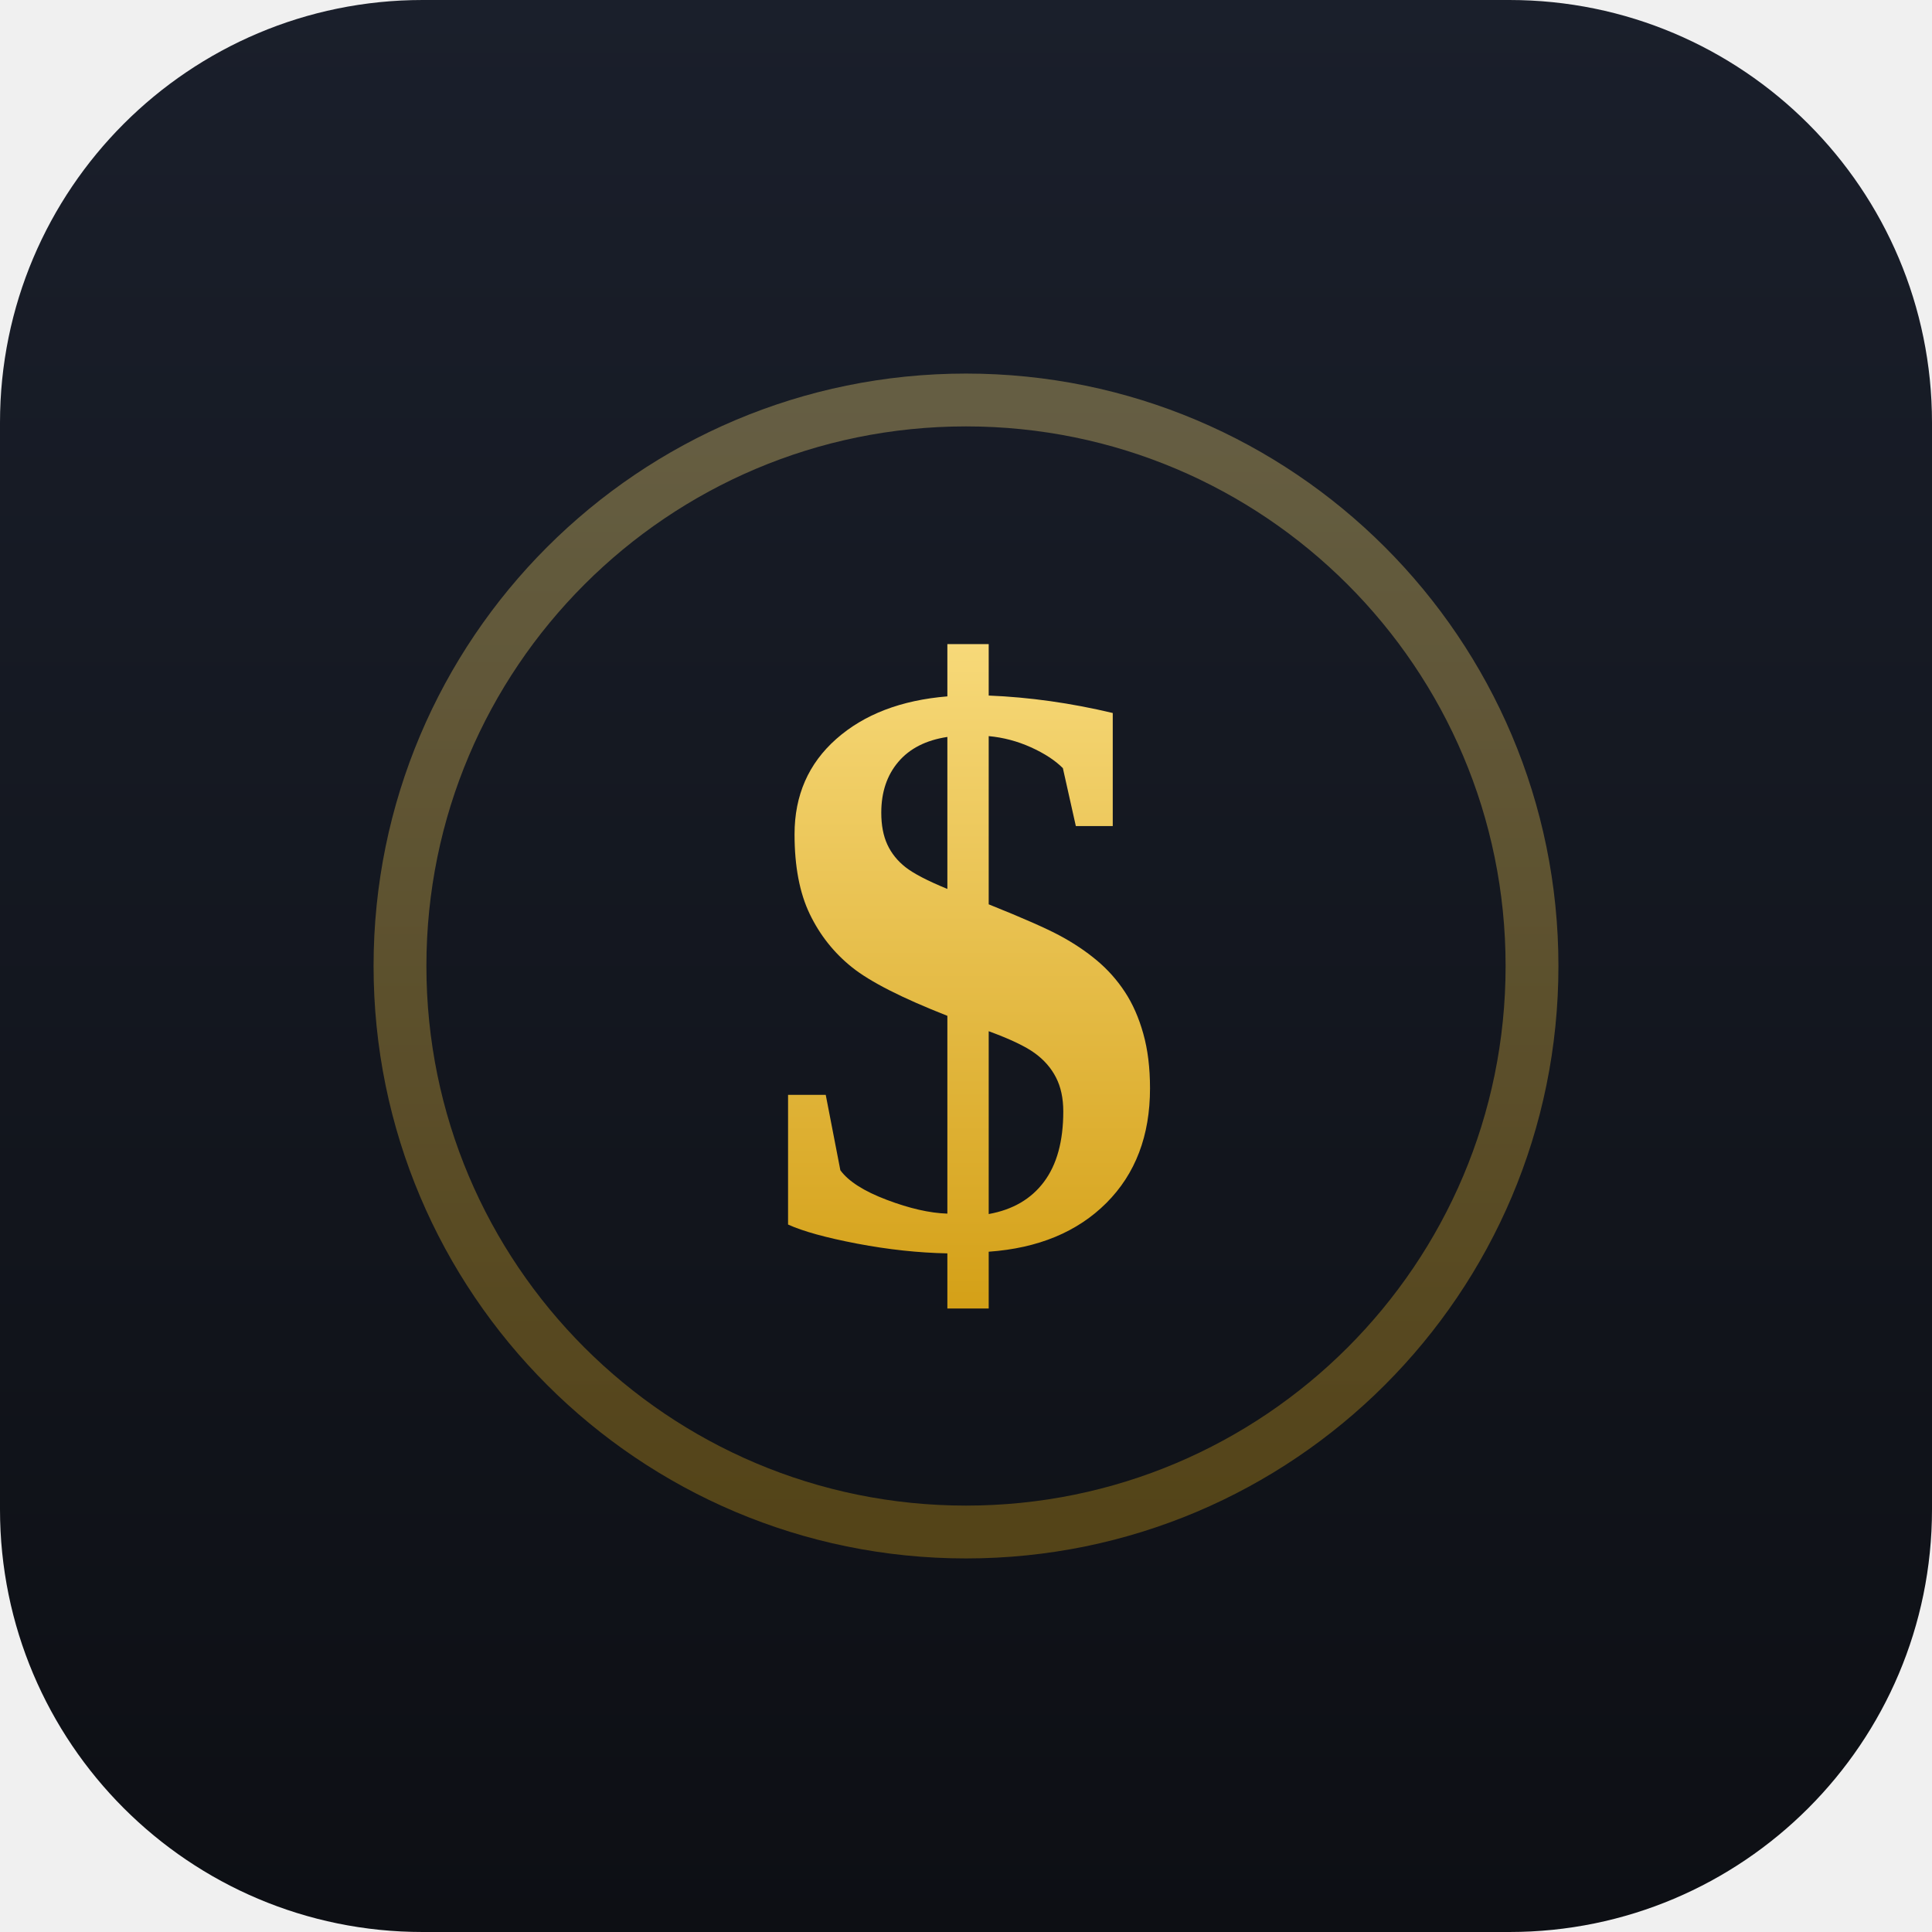
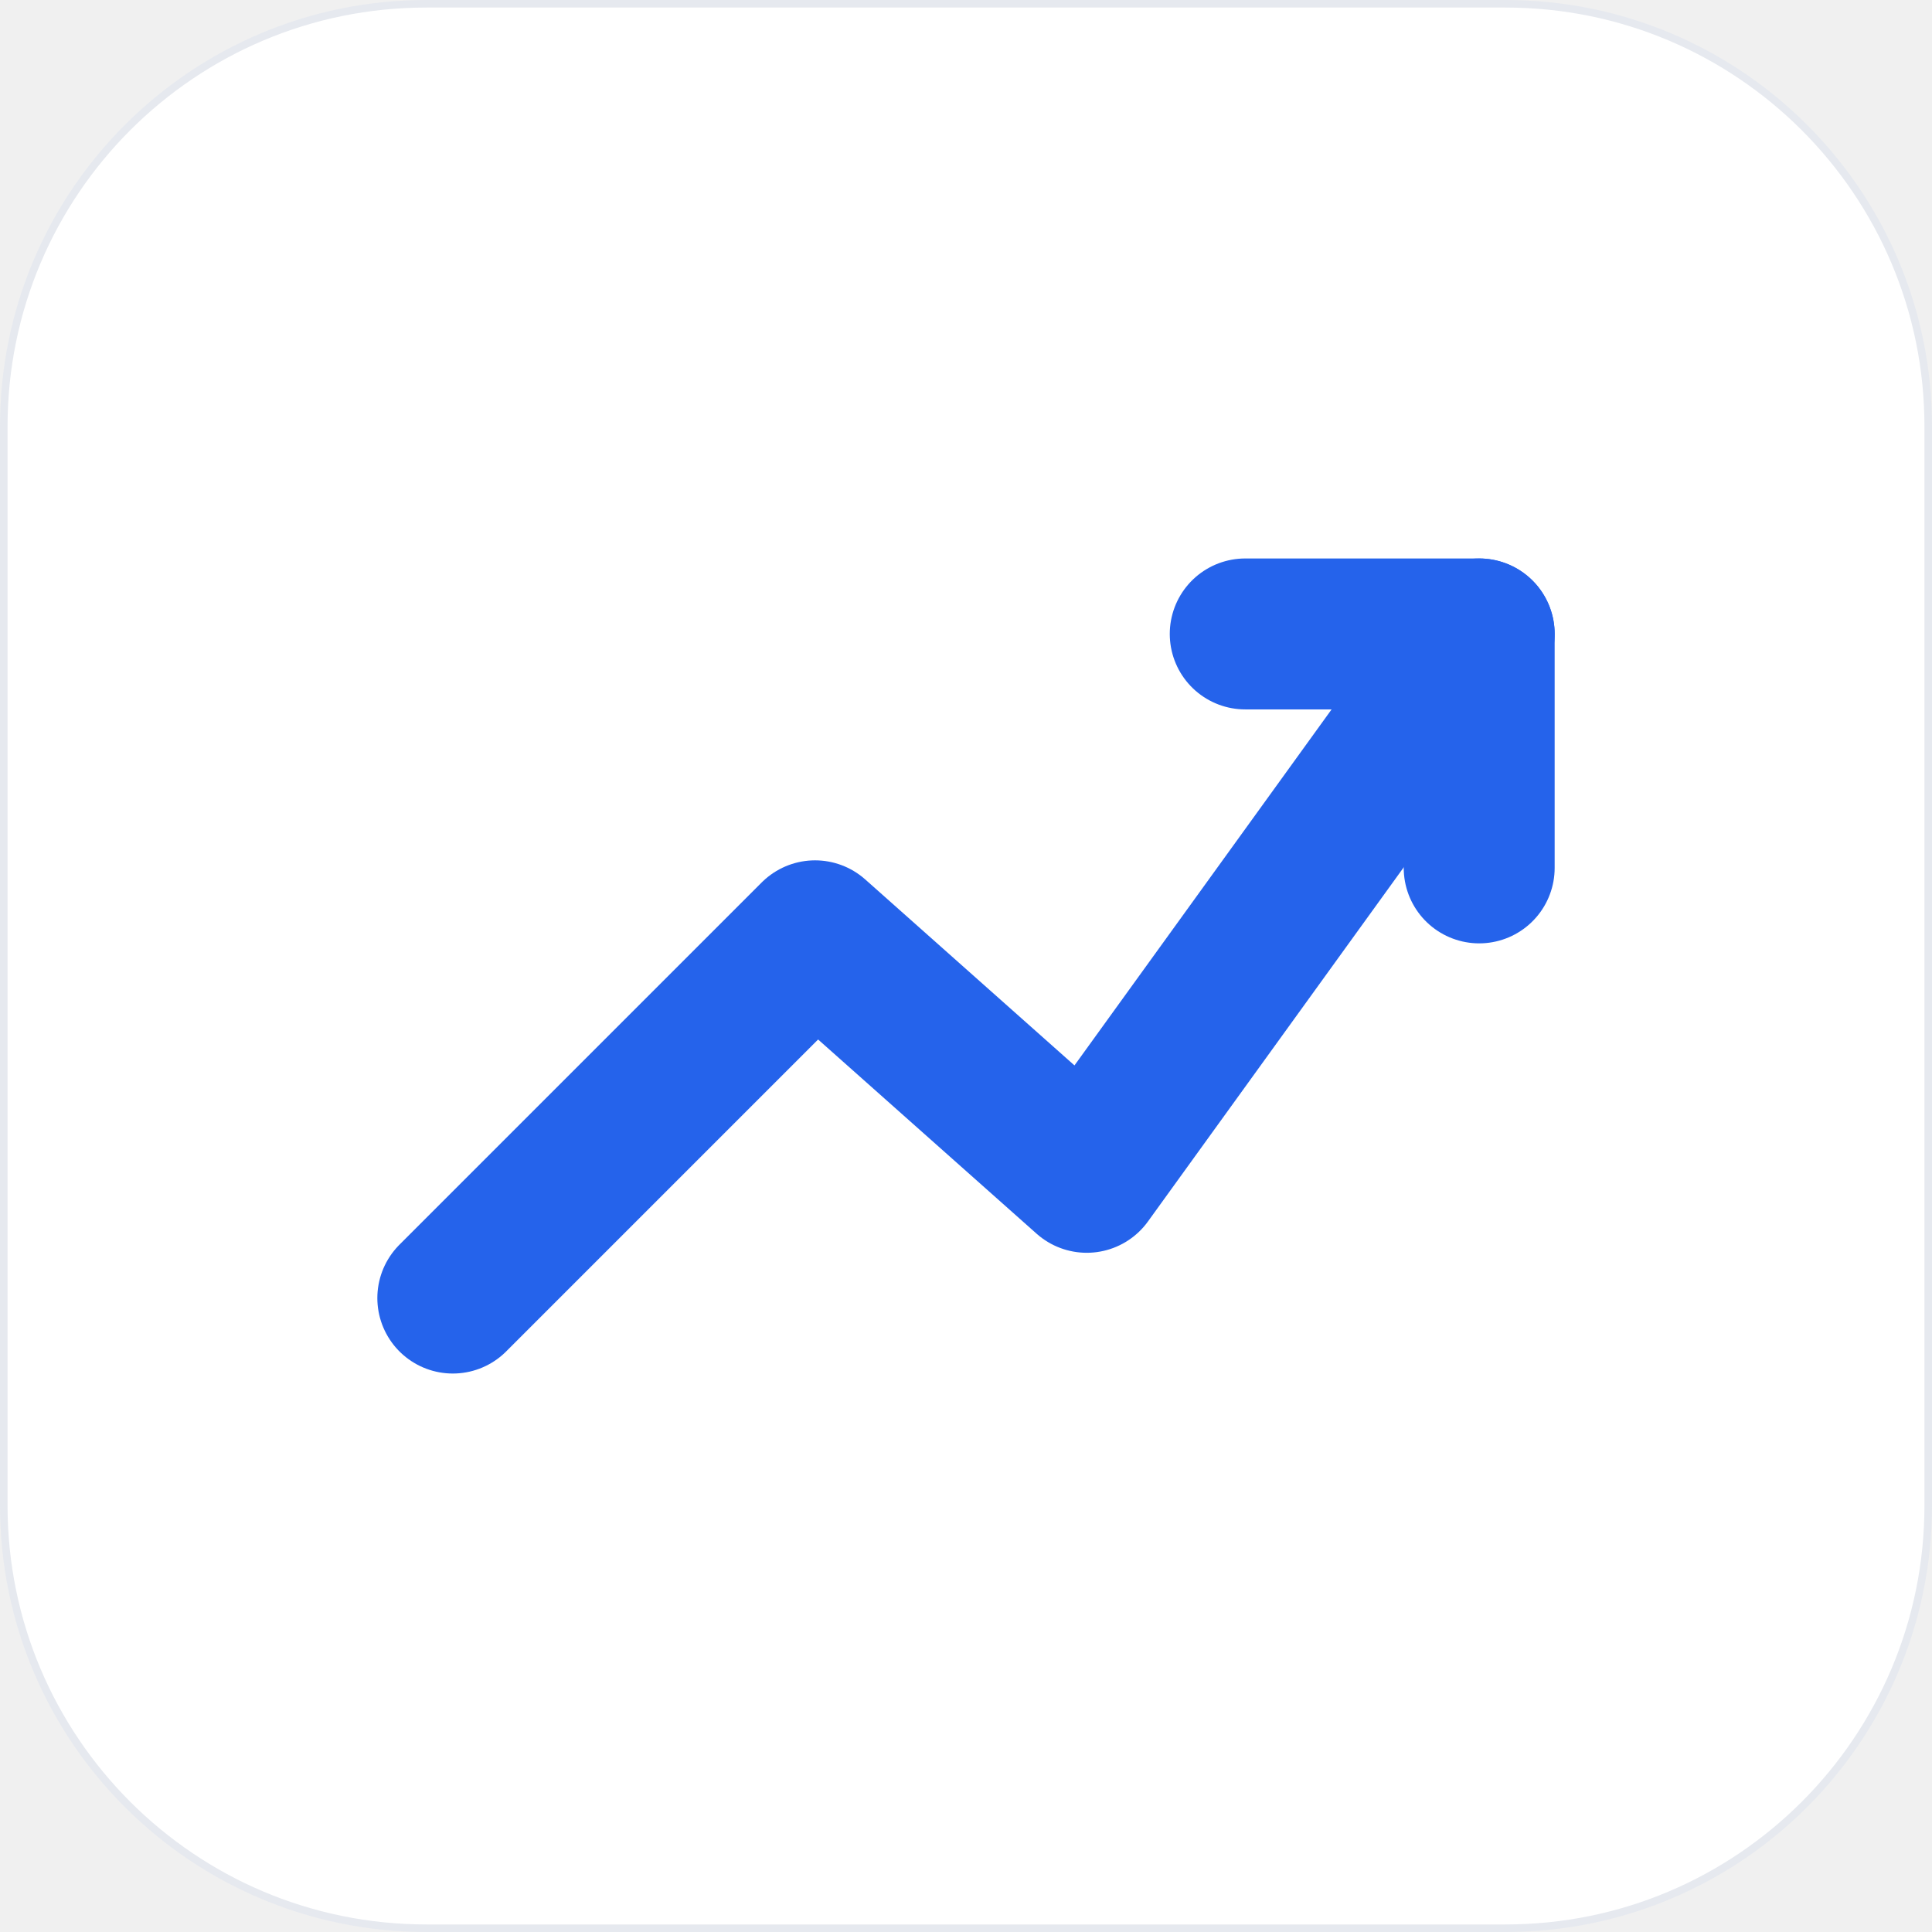
<svg xmlns="http://www.w3.org/2000/svg" width="512" height="512" viewBox="0 0 512 512">
-   <defs>
-     <linearGradient id="bg" x1="0" y1="0" x2="0" y2="1">
-       <stop offset="0" stop-color="#1a1f2b" />
-       <stop offset="1" stop-color="#0d0f14" />
-     </linearGradient>
-     <linearGradient id="gold" x1="0" y1="0" x2="0" y2="1">
-       <stop offset="0" stop-color="#f7d979" />
-       <stop offset="1" stop-color="#d4a017" />
-     </linearGradient>
-   </defs>
-   <rect width="512" height="512" rx="112" fill="url(#bg)" />
-   <circle cx="256" cy="256" r="150" fill="none" stroke="url(#gold)" stroke-width="14" opacity="0.35" />
-   <text x="256" y="330" font-family="Georgia, 'Times New Roman', serif" font-size="220" font-weight="bold" text-anchor="middle" fill="url(#gold)">$</text>
+   <rect x="1" y="1" width="510" height="510" rx="112" fill="#ffffff" stroke="#e6e9ef" stroke-width="2" />
+   <g fill="none" stroke="#2563eb" stroke-width="40" stroke-linecap="round" stroke-linejoin="round">
+     <polyline points="120,344 216,248 288,312 392,168" />
+     <polyline points="330,168 392,168 392,230" />
+   </g>
</svg>
